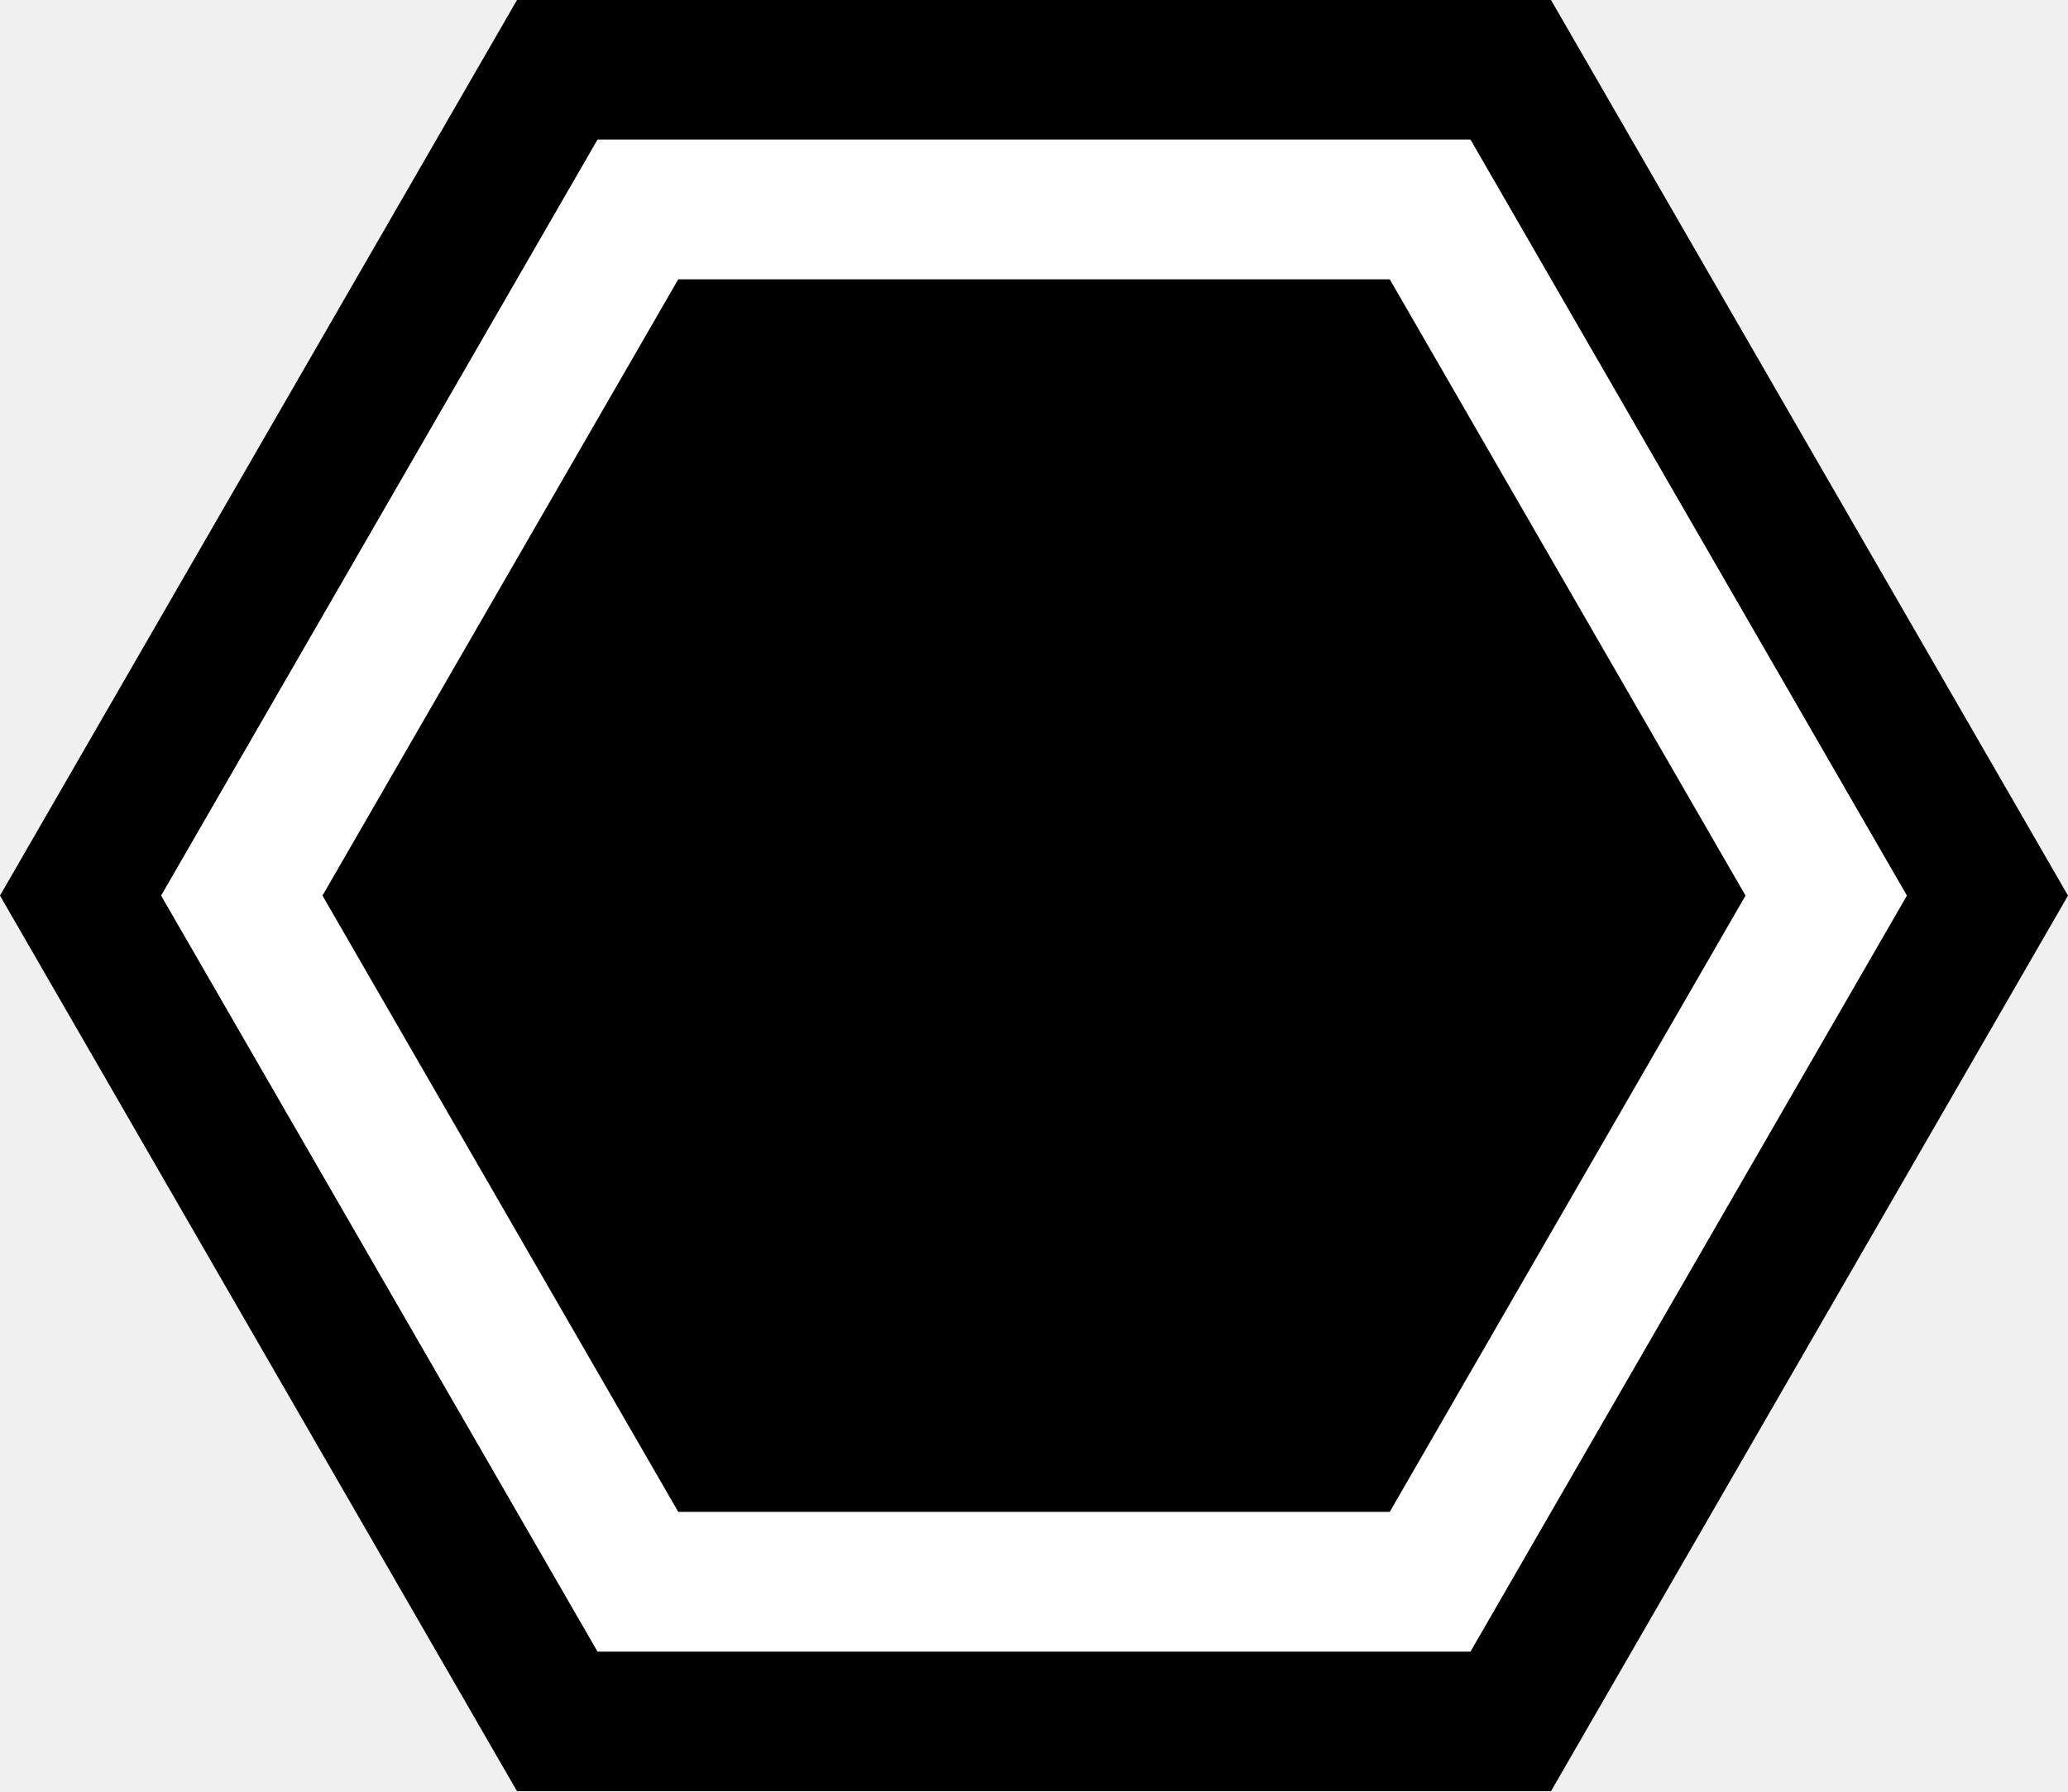
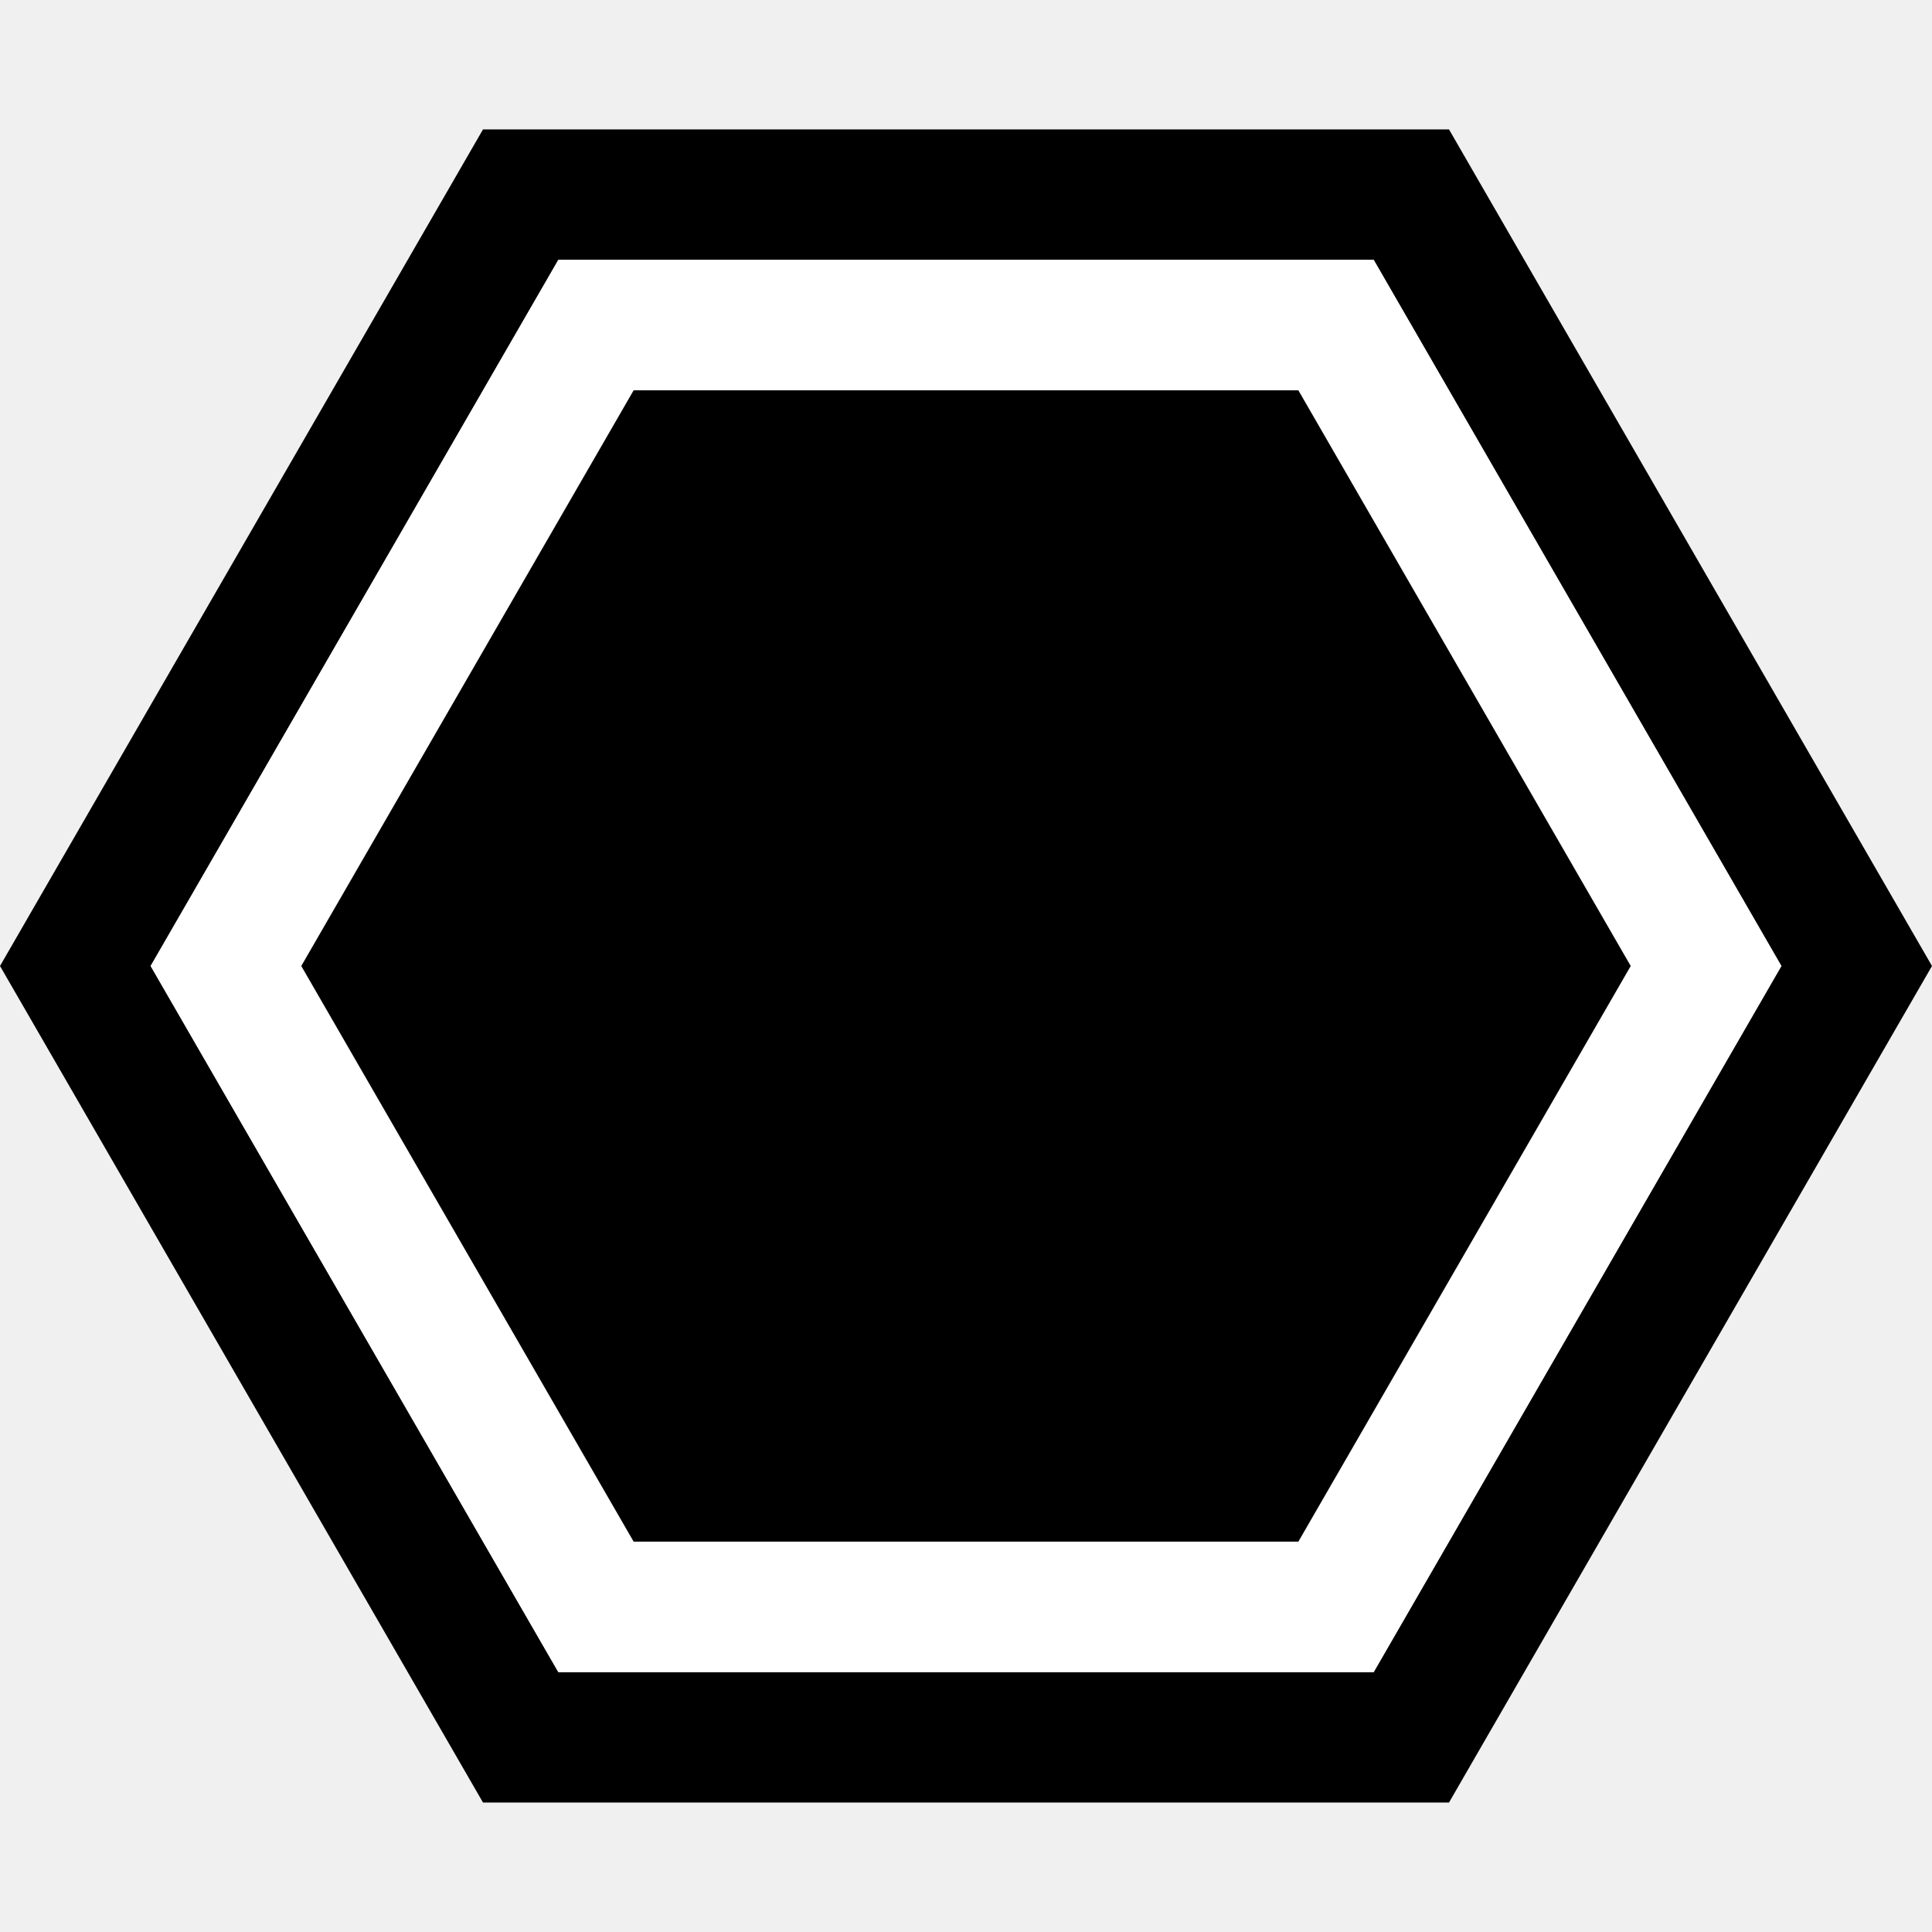
- <svg xmlns="http://www.w3.org/2000/svg" viewBox="0 0 118.475 102.603">
+ <svg xmlns="http://www.w3.org/2000/svg" viewBox="0 0 120 120">
  <defs>
    <style>
            .cls-2 {
            fill: #fff;
            }
        </style>
  </defs>
  <g>
-     <path d="M84.238,8l25,43.3-25,43.3h-50l-25-43.3,25-43.3h50m4.618-8H29.619l-2.31,4-25,43.3L0,51.3l2.309,4,25,43.3,2.31,4H88.856l2.31-4,25-43.3,2.309-4-2.309-4L91.166,4l-2.31-4Z" />
-     <g>
-       <polygon points="36.547 90.603 13.856 51.301 36.547 12 81.928 12 104.619 51.301 81.928 90.603 36.547 90.603" />
-       <path class="cls-2" d="M79.619,16,100,51.3,79.619,86.6H38.856L18.475,51.3,38.856,16H79.619m4.619-8h-50l-25,43.3,25,43.3h50l25-43.3L84.238,8Z" />
-     </g>
+     <path d="M85.322,16.141,110.644,60,85.322,103.856H34.679L9.357,60,34.679,16.141H85.322M90,8.038H30L27.661,12.09,2.339,55.947,0,60,2.339,64.05l25.322,43.857L30,111.959H90l2.339-4.052L117.661,64.05,120,60l-2.339-4.052L92.339,12.09Z" />
+     <polygon points="37.017 99.807 14.034 60 37.017 20.193 82.983 20.193 105.966 60 82.983 99.807 37.017 99.807" />
+     <path class="cls-2" d="M80.644,24.244,101.287,60,80.644,95.753H39.356L18.713,60,39.356,24.244H80.644m4.678-8.1H34.679L9.357,60l25.322,43.857H85.322L110.644,60Z" />
  </g>
</svg>
